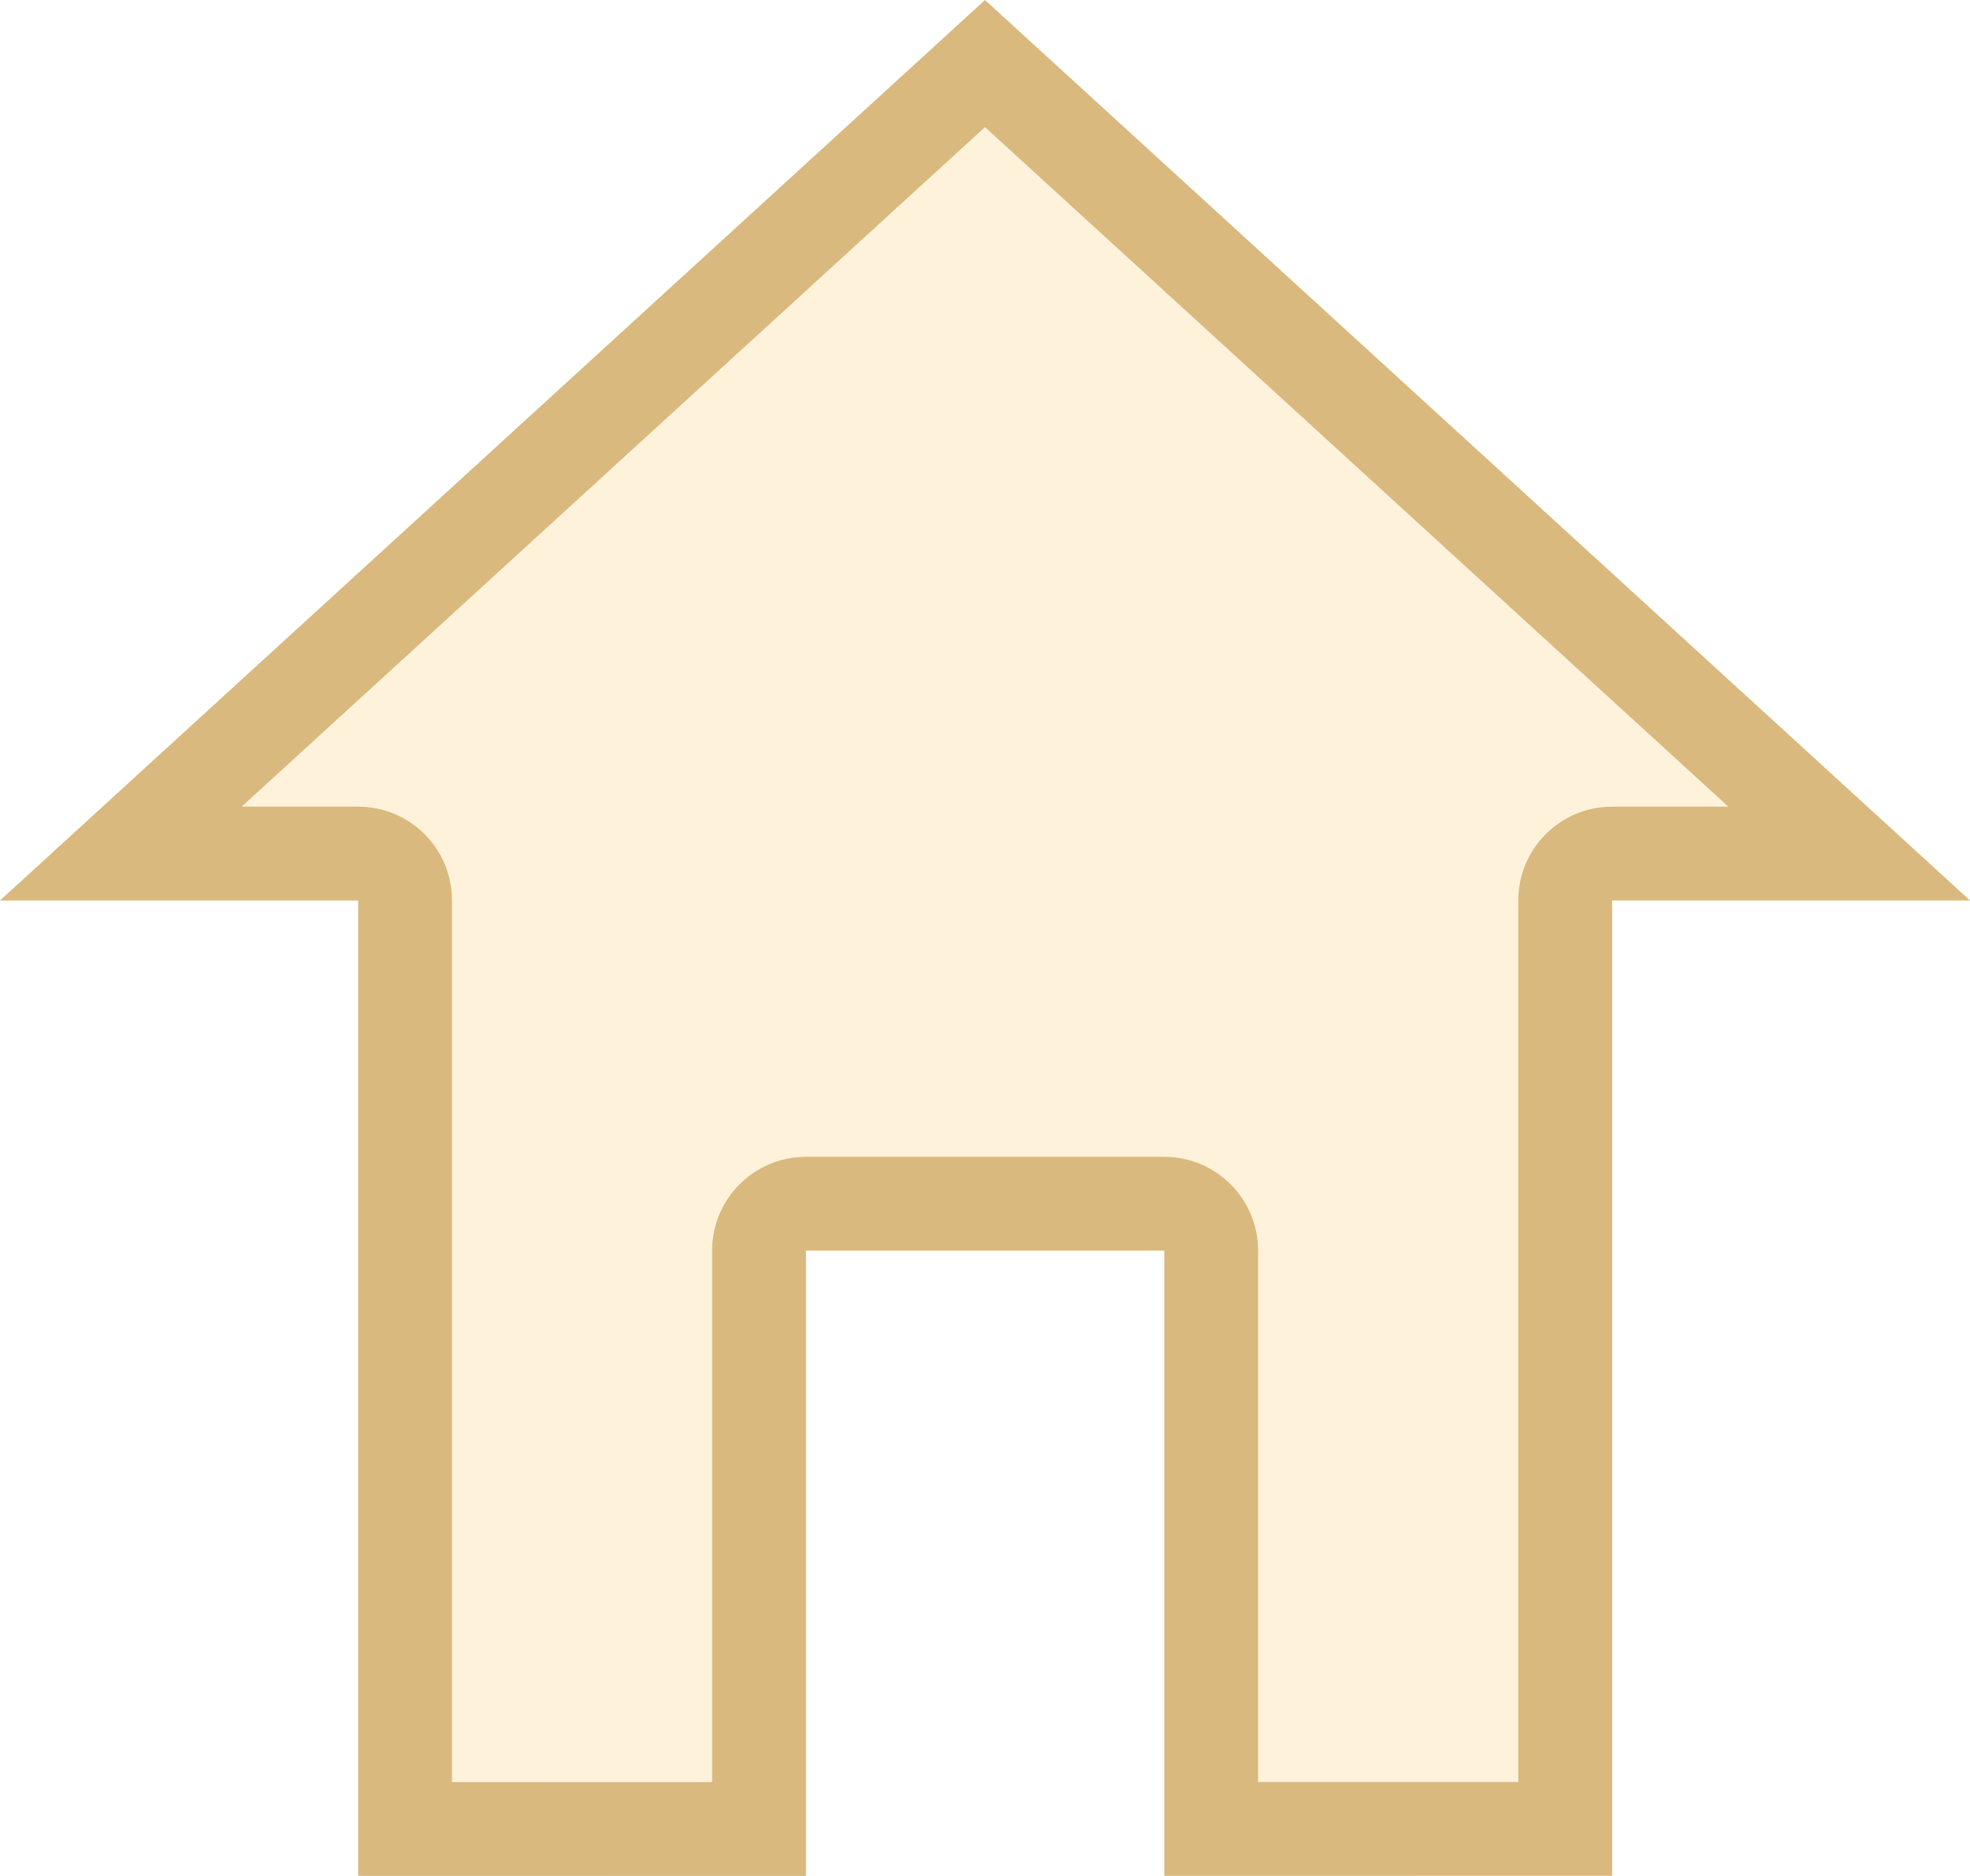
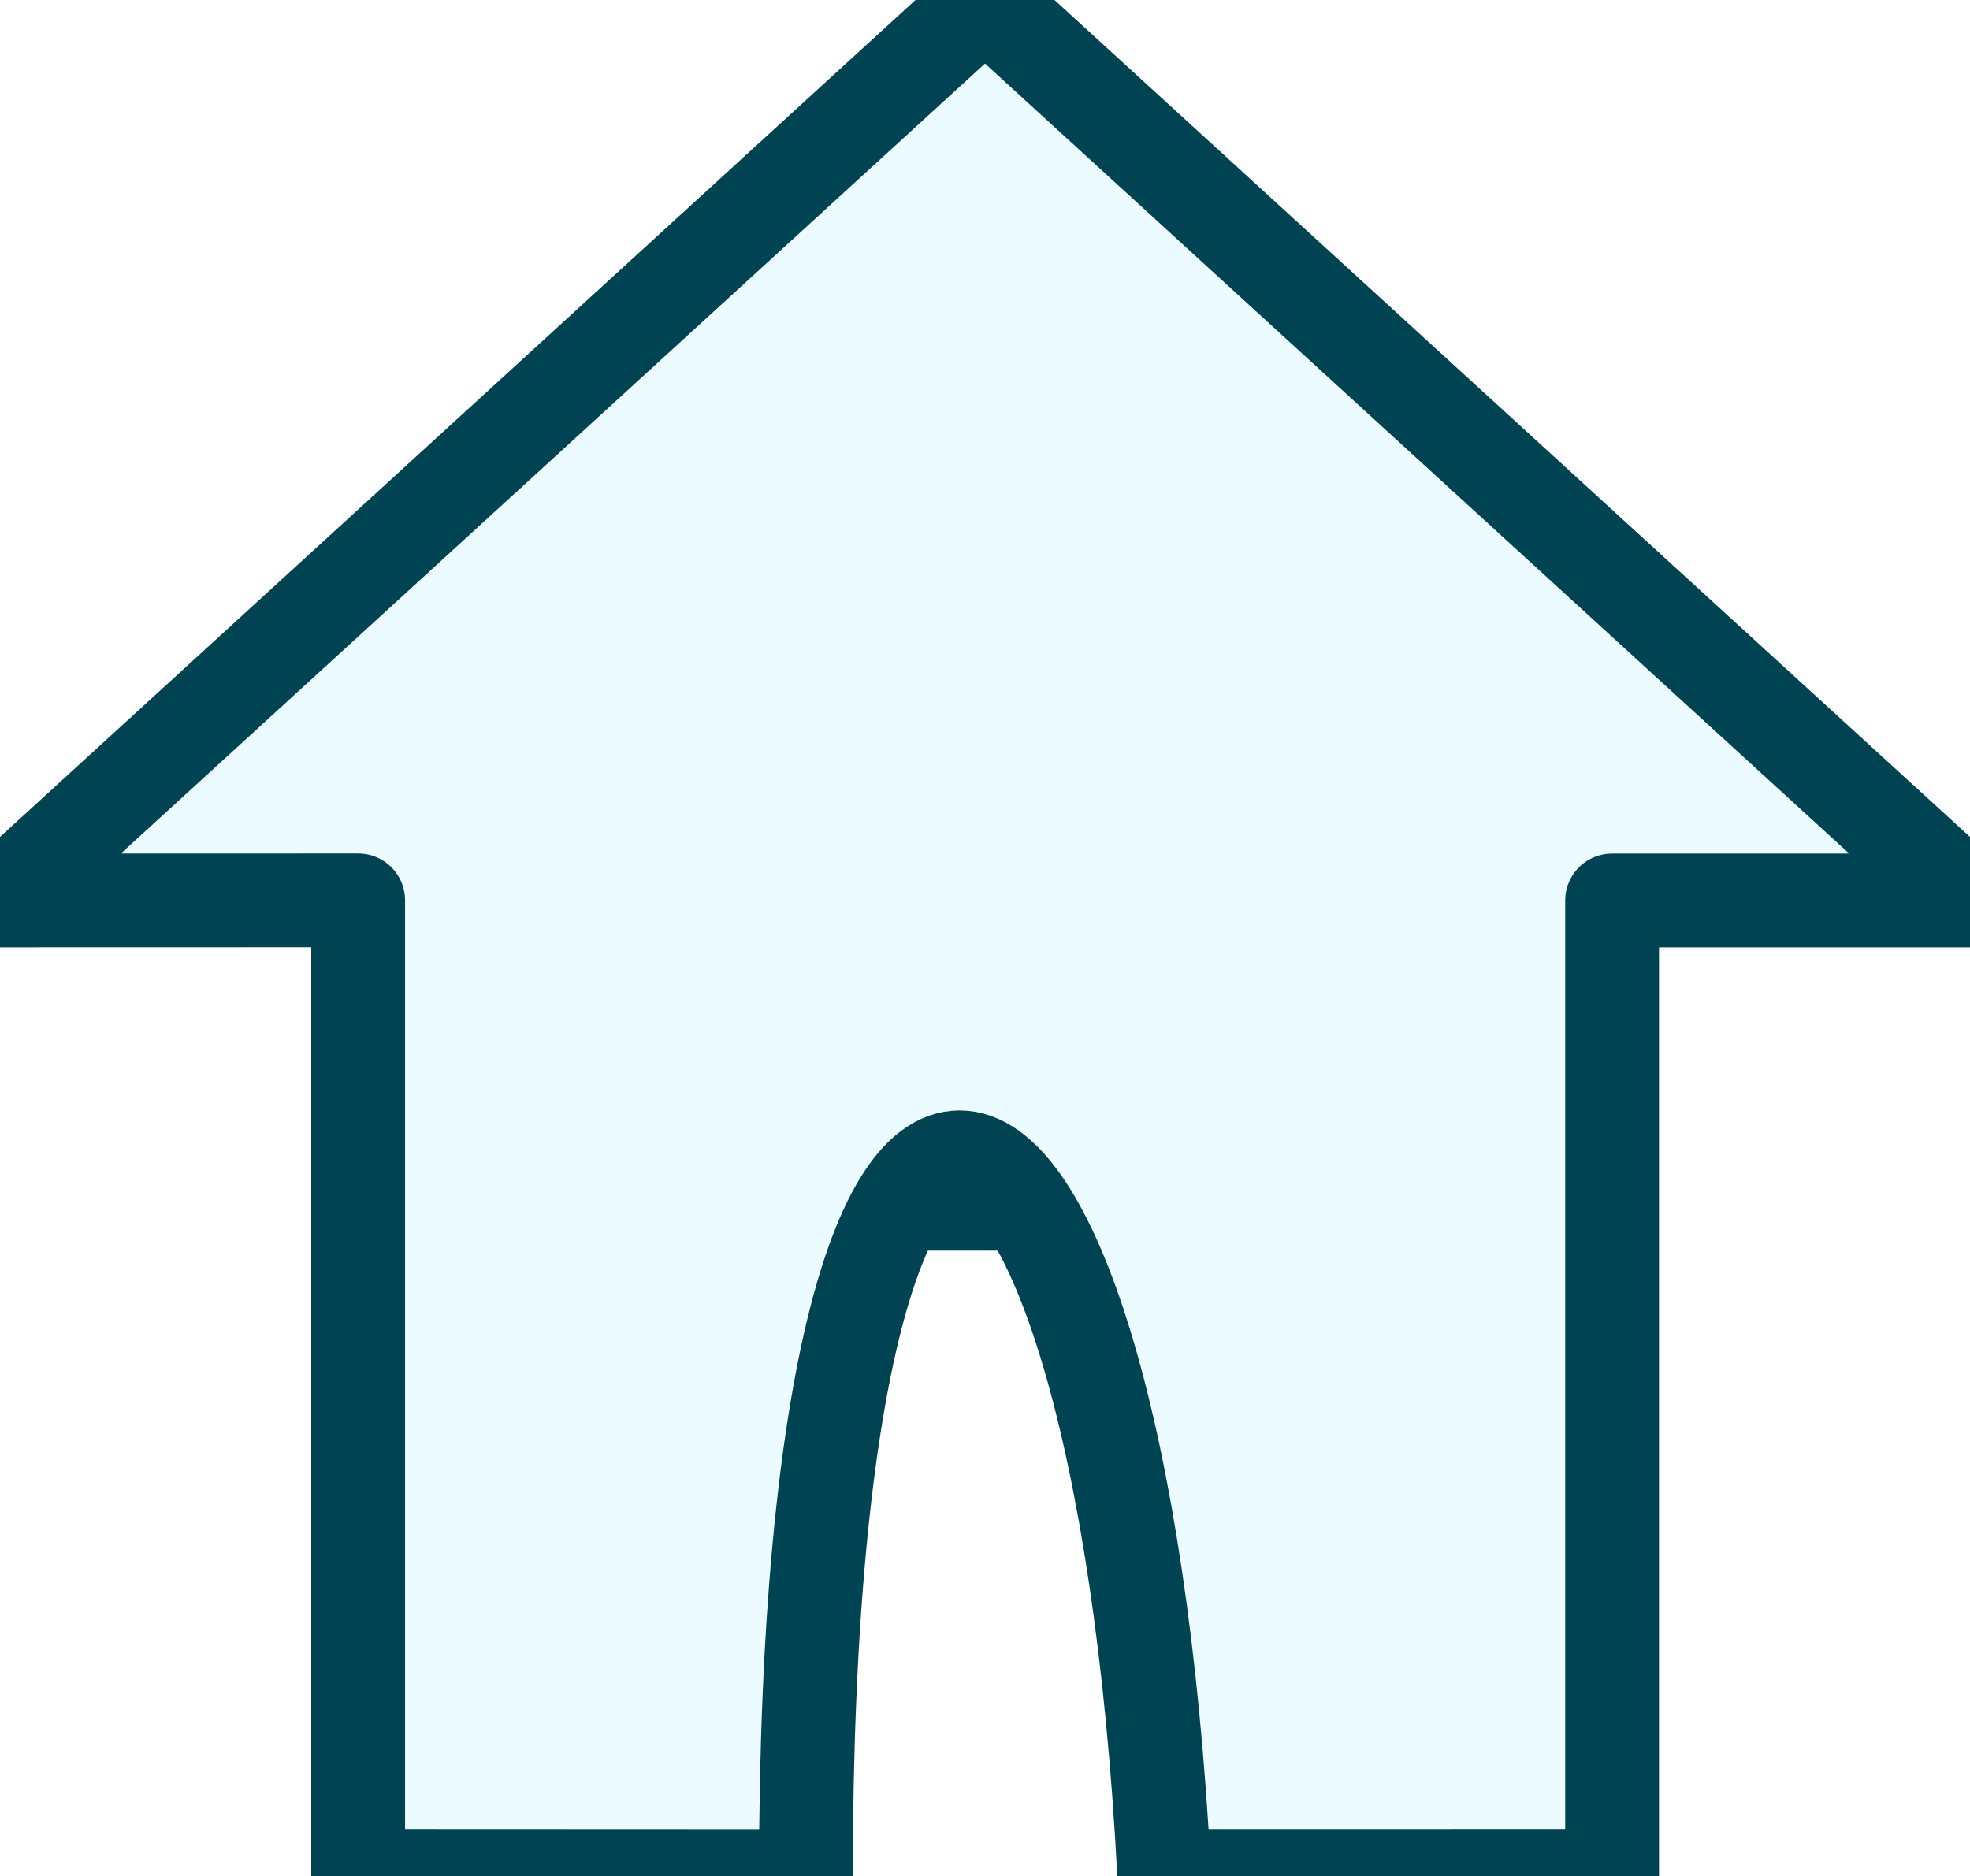
- <svg xmlns="http://www.w3.org/2000/svg" width="21" height="20" viewBox="0 0 21 20">
-   <defs>
-     <style>.a{fill:#fff2db;stroke-linejoin:round;}.b,.c{stroke:none;}.c{fill:#d9b97e;}</style>
+ <svg xmlns="http://www.w3.org/2000/svg" width="21" height="20" viewBox="0 0 21 20" id="svg2" version="1.1">
+   <defs id="defs4">
+     <style id="style6">.a{fill:#fff2db;stroke-linejoin:round;}.b,.c{stroke:none;}.c{fill:#d9b97e;}</style>
  </defs>
-   <g class="a">
-     <path class="b" d="M 8.091 19.5 L 4.318 19.499 L 4.318 9.6 L 4.318 9.1 L 3.818 9.1 L 1.288 9.1 L 10.5 0.677 L 19.712 9.1 L 17.185 9.1 L 16.685 9.1 L 16.685 9.6 L 16.685 19.498 L 12.911 19.498 L 12.911 13.333 L 12.911 12.833 L 12.411 12.833 L 8.591 12.833 L 8.091 12.833 L 8.091 13.333 L 8.091 19.5 Z" />
-     <path class="c" d="M 7.591 19 L 7.591 13.333 C 7.591 12.781 8.039 12.333 8.591 12.333 L 12.411 12.333 C 12.963 12.333 13.411 12.781 13.411 13.333 L 13.411 18.998 L 16.185 18.998 L 16.185 9.6 C 16.185 9.047 16.633 8.6 17.185 8.6 L 18.424 8.6 L 10.5 1.355 L 2.576 8.6 L 3.818 8.6 C 4.371 8.6 4.818 9.047 4.818 9.6 L 4.818 18.999 L 7.591 19 M 8.591 20 L 8.59 20 L 3.818 19.999 L 3.818 9.6 L 0 9.6 L 10.5 0 L 21 9.6 L 17.185 9.6 L 17.185 19.998 L 12.411 19.999 L 12.411 13.333 L 8.591 13.333 L 8.591 19.999 L 8.591 20 Z" />
+   <g class="a" id="g8" style="stroke:#004453;stroke-opacity:1;fill:#ecfbff;fill-opacity:1">
+     <path class="b" d="M 8.091 19.5 L 4.318 19.499 L 4.318 9.6 L 4.318 9.1 L 3.818 9.1 L 1.288 9.1 L 10.5 0.677 L 19.712 9.1 L 17.185 9.1 L 16.685 9.1 L 16.685 9.6 L 16.685 19.498 L 12.911 19.498 L 12.911 13.333 L 12.911 12.833 L 12.411 12.833 L 8.591 12.833 L 8.091 12.833 L 8.091 13.333 L 8.091 19.5 Z" id="path10" style="stroke:#004453;stroke-opacity:1;fill:#ecfbff;fill-opacity:1" />
+     <path class="c" d="m 8.591,20 -9.794e-4,0 -4.772,-0.002 0,-10.399 L 0,9.6 10.5,0 21,9.6 l -3.815,0 0,10.398 -4.774,9.8e-4 c -0.496,-9.547 -3.82,-10.86 -3.82,0 z" id="path12" style="fill:#ecfbff;stroke:#004453;stroke-opacity:1;fill-opacity:1" />
  </g>
</svg>
